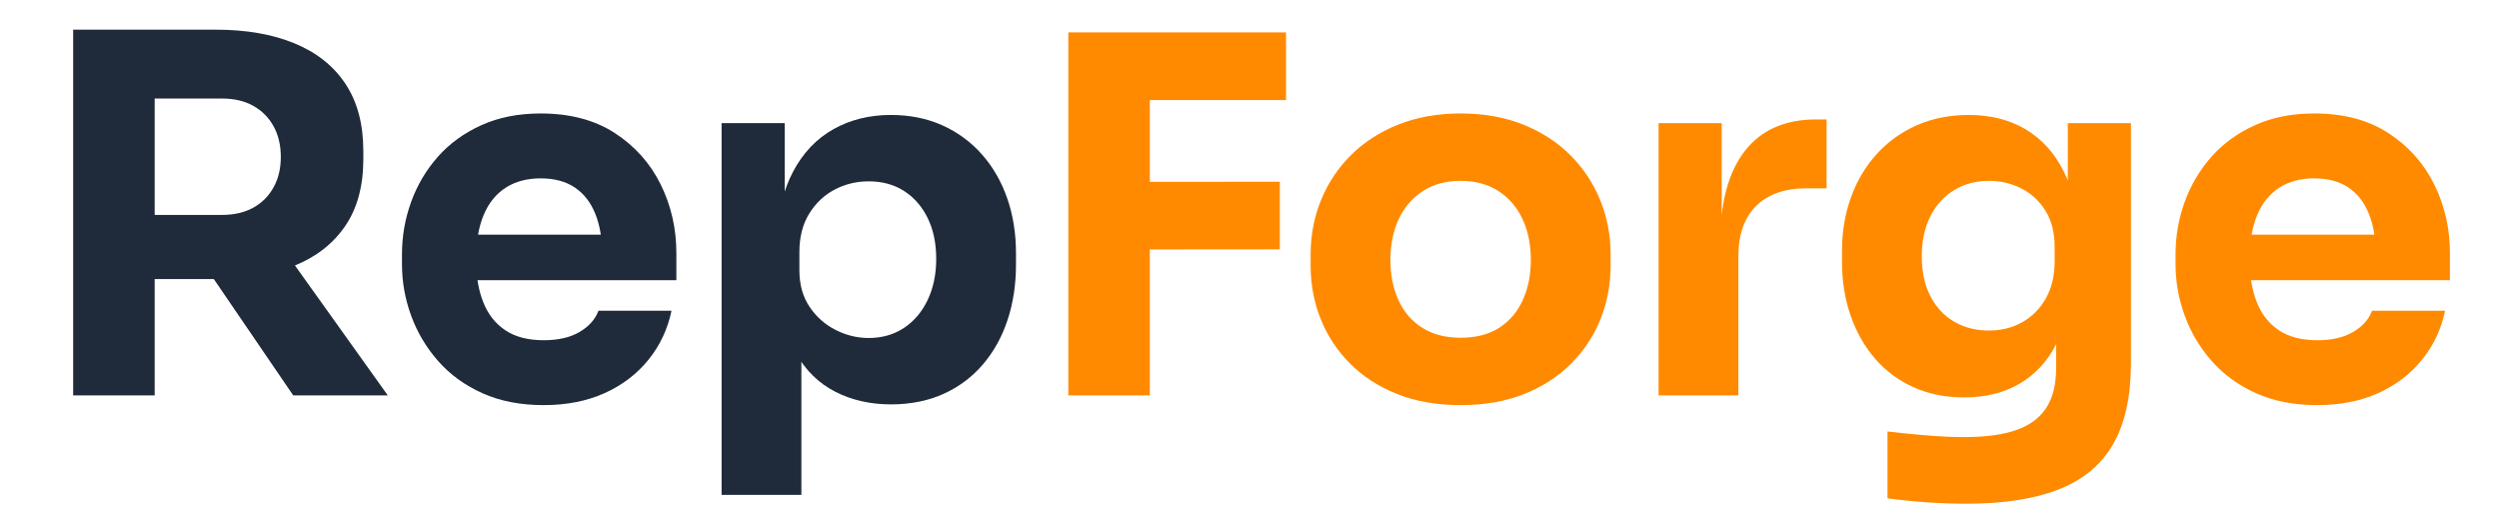
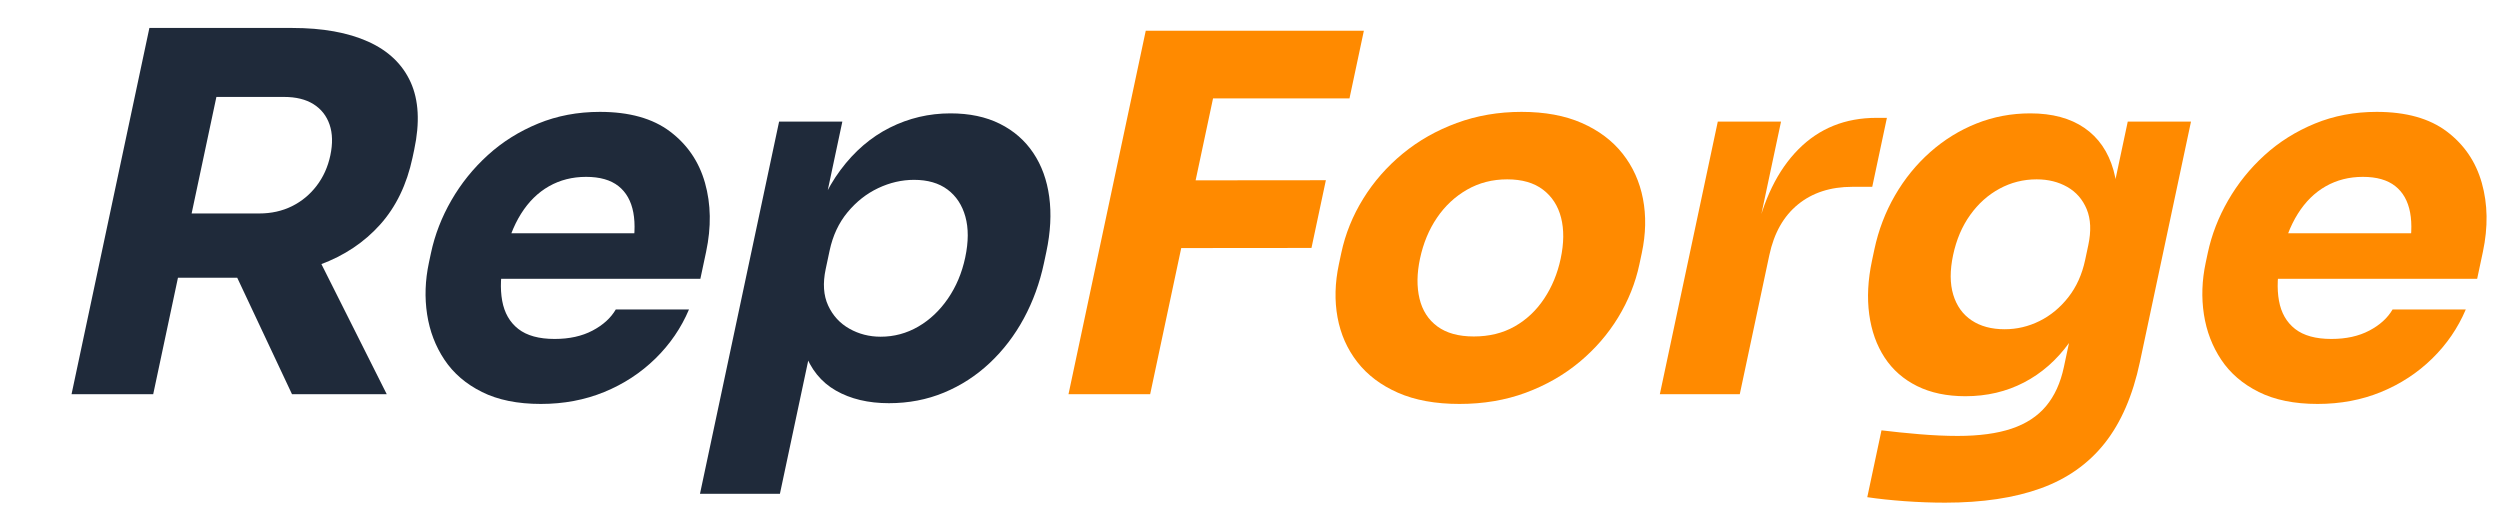
- <svg xmlns="http://www.w3.org/2000/svg" viewBox="0 0 617.06 129.51" width="617.06" height="129.51" role="img" aria-label="RepForge wordmark (for light backgrounds)">
-   <g transform="translate(8.00 97.60)">
-     <path fill="#1F2A3A" d="M10.065 0.0V-90.275H30.194V0.0ZM64.408 0.0 38.111 -38.51H60.235L87.759 0.0ZM24.732 -28.721V-44.555H46.856Q51.305 -44.555 54.527 -46.334Q57.749 -48.114 59.544 -51.351Q61.339 -54.588 61.339 -58.854Q61.339 -63.211 59.544 -66.448Q57.749 -69.685 54.527 -71.481Q51.305 -73.276 46.856 -73.276H24.732V-90.275H45.291Q56.491 -90.275 64.684 -86.915Q72.877 -83.555 77.295 -76.912Q81.714 -70.268 81.714 -60.296V-58.332Q81.714 -48.359 77.234 -41.808Q72.754 -35.257 64.622 -31.989Q56.491 -28.721 45.291 -28.721Z" />
-     <path fill="#1F2A3A" d="M126.238 2.393Q117.646 2.393 111.11 -0.552Q104.574 -3.498 100.186 -8.484Q95.798 -13.471 93.528 -19.669Q91.257 -25.867 91.257 -32.403V-34.797Q91.257 -41.547 93.528 -47.792Q95.798 -54.036 100.14 -58.93Q104.482 -63.825 110.88 -66.709Q117.278 -69.593 125.501 -69.593Q136.364 -69.593 143.805 -64.761Q151.246 -59.928 155.128 -52.088Q159.009 -44.248 159.009 -35.104V-28.445H99.542V-39.676H147.196L140.721 -34.428Q140.721 -40.504 139.018 -44.769Q137.315 -49.035 133.955 -51.305Q130.595 -53.576 125.501 -53.576Q120.438 -53.576 116.848 -51.259Q113.258 -48.942 111.402 -44.478Q109.545 -40.013 109.545 -33.508Q109.545 -27.524 111.31 -23.044Q113.074 -18.564 116.756 -16.094Q120.438 -13.624 126.238 -13.624Q131.669 -13.624 135.136 -15.68Q138.604 -17.736 139.77 -20.896H157.813Q156.37 -14.054 152.09 -8.776Q147.809 -3.498 141.258 -0.552Q134.707 2.393 126.238 2.393Z" />
-     <path fill="#1F2A3A" d="M170.179 24.548V-67.2H185.767V-38.203L183.741 -38.264Q184.171 -48.359 187.853 -55.279Q191.535 -62.198 197.795 -65.712Q204.055 -69.225 211.972 -69.225Q218.998 -69.225 224.69 -66.663Q230.382 -64.101 234.464 -59.483Q238.545 -54.865 240.708 -48.636Q242.871 -42.407 242.871 -35.073V-32.311Q242.871 -24.978 240.815 -18.702Q238.759 -12.427 234.755 -7.717Q230.751 -3.007 225.013 -0.399Q219.275 2.209 212.002 2.209Q204.362 2.209 198.255 -0.905Q192.149 -4.02 188.482 -10.479Q184.815 -16.938 184.478 -26.911L189.878 -19.485V24.548ZM206.479 -14.176Q211.45 -14.176 215.209 -16.662Q218.968 -19.147 221.07 -23.581Q223.172 -28.015 223.172 -33.692Q223.172 -39.492 221.07 -43.772Q218.968 -48.053 215.255 -50.446Q211.542 -52.839 206.479 -52.839Q201.968 -52.839 198.087 -50.799Q194.205 -48.758 191.796 -44.846Q189.387 -40.934 189.387 -35.41V-30.869Q189.387 -25.591 191.904 -21.863Q194.42 -18.135 198.347 -16.156Q202.275 -14.176 206.479 -14.176Z" />
-     <path fill="#FF8A00" d="M255.79 0.0V-89.6H275.919V0.0ZM273.464 -36.024V-52.717L308.015 -52.747V-36.055ZM273.464 -72.907V-89.6H309.55V-72.907Z" />
-     <path fill="#FF8A00" d="M352.662 2.393Q343.794 2.393 336.921 -0.368Q330.047 -3.13 325.291 -7.932Q320.535 -12.734 318.08 -18.933Q315.625 -25.131 315.625 -32.035V-34.797Q315.625 -41.885 318.187 -48.191Q320.75 -54.496 325.567 -59.299Q330.385 -64.101 337.258 -66.847Q344.132 -69.593 352.662 -69.593Q361.284 -69.593 368.112 -66.847Q374.939 -64.101 379.757 -59.299Q384.574 -54.496 387.136 -48.191Q389.699 -41.885 389.699 -34.797V-32.035Q389.699 -25.131 387.244 -18.933Q384.789 -12.734 380.033 -7.932Q375.277 -3.13 368.403 -0.368Q361.53 2.393 352.662 2.393ZM352.662 -14.238Q358.369 -14.238 362.205 -16.708Q366.041 -19.178 368.02 -23.551Q369.999 -27.923 369.999 -33.416Q369.999 -39.123 367.958 -43.496Q365.918 -47.868 362.036 -50.415Q358.155 -52.962 352.662 -52.962Q347.2 -52.962 343.303 -50.415Q339.406 -47.868 337.365 -43.496Q335.325 -39.123 335.325 -33.416Q335.325 -27.923 337.304 -23.551Q339.283 -19.178 343.165 -16.708Q347.047 -14.238 352.662 -14.238Z" />
-     <path fill="#FF8A00" d="M401.543 0.0V-67.2H417.131V-38.356H416.824Q416.824 -52.625 422.869 -60.373Q428.914 -68.121 440.452 -68.121H443.029V-51.121H438.119Q430.049 -51.121 425.646 -46.779Q421.243 -42.437 421.243 -34.275V0.0Z" />
-     <path fill="#FF8A00" d="M477.55 26.727Q472.64 26.727 467.485 26.358Q462.33 25.99 458.065 25.376V8.899Q462.391 9.42 467.562 9.85Q472.732 10.279 477.12 10.279Q485.067 10.279 490.038 8.484Q495.009 6.689 497.357 2.93Q499.704 -0.828 499.704 -6.689V-20.129L503.264 -27.985Q502.987 -19.055 499.735 -12.673Q496.482 -6.29 490.683 -2.9Q484.883 0.491 476.967 0.491Q470.093 0.491 464.524 -2.01Q458.955 -4.511 455.027 -9.037Q451.099 -13.563 448.967 -19.684Q446.834 -25.806 446.834 -32.925V-35.687Q446.834 -42.836 449.074 -48.973Q451.314 -55.11 455.487 -59.667Q459.66 -64.224 465.398 -66.724Q471.136 -69.225 478.133 -69.225Q486.264 -69.225 492.248 -65.635Q498.231 -62.045 501.622 -55.218Q505.013 -48.39 505.289 -38.602L502.588 -37.927V-67.2H518.176V-7.917Q518.176 4.419 513.773 12.044Q509.37 19.669 500.348 23.198Q491.327 26.727 477.55 26.727ZM483.134 -16.018Q487.645 -16.018 491.296 -18.043Q494.948 -20.068 497.142 -23.904Q499.336 -27.739 499.336 -33.109V-36.73Q499.336 -41.977 497.065 -45.598Q494.795 -49.219 491.112 -51.09Q487.43 -52.962 483.165 -52.962Q478.255 -52.962 474.496 -50.661Q470.738 -48.359 468.636 -44.171Q466.534 -39.982 466.534 -34.306Q466.534 -28.629 468.651 -24.517Q470.768 -20.405 474.512 -18.212Q478.255 -16.018 483.134 -16.018Z" />
-     <path fill="#FF8A00" d="M564.173 2.393Q555.581 2.393 549.045 -0.552Q542.51 -3.498 538.122 -8.484Q533.734 -13.471 531.463 -19.669Q529.192 -25.867 529.192 -32.403V-34.797Q529.192 -41.547 531.463 -47.792Q533.734 -54.036 538.076 -58.93Q542.418 -63.825 548.815 -66.709Q555.213 -69.593 563.437 -69.593Q574.299 -69.593 581.74 -64.761Q589.181 -59.928 593.063 -52.088Q596.945 -44.248 596.945 -35.104V-28.445H537.477V-39.676H585.131L578.656 -34.428Q578.656 -40.504 576.953 -44.769Q575.25 -49.035 571.89 -51.305Q568.53 -53.576 563.437 -53.576Q558.374 -53.576 554.784 -51.259Q551.193 -48.942 549.337 -44.478Q547.481 -40.013 547.481 -33.508Q547.481 -27.524 549.245 -23.044Q551.009 -18.564 554.692 -16.094Q558.374 -13.624 564.173 -13.624Q569.604 -13.624 573.072 -15.68Q576.539 -17.736 577.705 -20.896H595.748Q594.306 -14.054 590.025 -8.776Q585.745 -3.498 579.193 -0.552Q572.642 2.393 564.173 2.393Z" />
+ <svg xmlns="http://www.w3.org/2000/svg" viewBox="0 0 651.40 136.46" width="651.40" height="136.46" role="img" aria-label="RepForge wordmark (for light backgrounds)">
+   <g transform="translate(8.00 102.72)">
+     <path fill="#1F2A3A" d="M10.64 0.0 30.925 -95.434H52.204L31.919 0.0ZM68.088 0.0 48.942 -40.71H72.33L92.774 0.0ZM32.599 -30.362 36.157 -47.1H59.545Q64.248 -47.1 68.054 -48.982Q71.86 -50.863 74.485 -54.286Q77.11 -57.708 78.069 -62.217Q79.048 -66.823 77.878 -70.245Q76.707 -73.668 73.705 -75.565Q70.702 -77.463 65.999 -77.463H42.611L46.43 -95.434H68.164Q80.004 -95.434 87.91 -91.882Q95.816 -88.33 98.995 -81.307Q102.173 -74.284 99.932 -63.741L99.491 -61.665Q97.25 -51.123 91.042 -44.197Q84.834 -37.272 75.503 -33.817Q66.173 -30.362 54.333 -30.362Z" />
+     <path fill="#1F2A3A" d="M132.914 2.53Q123.831 2.53 117.583 -0.584Q111.336 -3.698 107.818 -8.969Q104.299 -14.24 103.292 -20.793Q102.284 -27.346 103.753 -34.255L104.291 -36.785Q105.807 -43.922 109.611 -50.523Q113.415 -57.124 119.104 -62.298Q124.794 -67.472 132.206 -70.521Q139.617 -73.57 148.311 -73.57Q159.794 -73.57 166.574 -68.461Q173.355 -63.352 175.696 -55.064Q178.038 -46.776 175.983 -37.109L174.487 -30.07H111.622L114.145 -41.943H164.522L156.498 -36.396Q157.864 -42.819 157.022 -47.328Q156.18 -51.836 153.138 -54.237Q150.096 -56.637 144.712 -56.637Q139.359 -56.637 135.043 -54.188Q130.727 -51.739 127.762 -47.019Q124.796 -42.3 123.334 -35.423Q121.99 -29.097 122.848 -24.361Q123.707 -19.625 127.044 -17.014Q130.382 -14.403 136.513 -14.403Q142.254 -14.403 146.382 -16.576Q150.509 -18.749 152.452 -22.091H171.526Q168.464 -14.857 162.753 -9.277Q157.042 -3.698 149.454 -0.584Q141.867 2.53 132.914 2.53Z" />
+     <path fill="#1F2A3A" d="M174.387 25.951 195.003 -71.04H211.482L204.966 -40.386L202.839 -40.451Q205.562 -51.123 211.009 -58.438Q216.456 -65.753 223.863 -69.467Q231.27 -73.181 239.639 -73.181Q247.068 -73.181 252.509 -70.472Q257.951 -67.764 261.227 -62.882Q264.504 -58 265.391 -51.415Q266.278 -44.83 264.631 -37.077L264.01 -34.158Q262.362 -26.405 258.779 -19.771Q255.195 -13.138 249.904 -8.158Q244.612 -3.179 237.96 -0.422Q231.308 2.336 223.62 2.336Q215.543 2.336 209.788 -0.957Q204.032 -4.249 201.607 -11.078Q199.182 -17.906 201.066 -28.448L205.107 -20.598L195.213 25.951ZM221.463 -14.987Q226.718 -14.987 231.25 -17.614Q235.783 -20.242 239.001 -24.929Q242.219 -29.616 243.495 -35.617Q244.798 -41.748 243.538 -46.273Q242.278 -50.798 238.89 -53.329Q235.503 -55.859 230.151 -55.859Q225.382 -55.859 220.82 -53.702Q216.258 -51.545 212.833 -47.409Q209.407 -43.273 208.166 -37.434L207.146 -32.633Q205.96 -27.054 207.782 -23.112Q209.604 -19.171 213.312 -17.079Q217.019 -14.987 221.463 -14.987Z" />
+     <path fill="#FF8A00" d="M270.406 0.0 290.539 -94.72H311.819L291.686 0.0ZM297.185 -38.083 300.936 -55.729 337.469 -55.762 333.718 -38.115ZM305.473 -77.074 309.224 -94.72H347.371L343.621 -77.074Z" />
+     <path fill="#FF8A00" d="M372.276 2.53Q362.902 2.53 356.256 -0.389Q349.61 -3.309 345.661 -8.385Q341.712 -13.462 340.51 -20.014Q339.308 -26.567 340.859 -33.866L341.48 -36.785Q343.073 -44.278 347.198 -50.944Q351.324 -57.611 357.496 -62.687Q363.667 -67.764 371.551 -70.667Q379.434 -73.57 388.452 -73.57Q397.567 -73.57 404.167 -70.667Q410.768 -67.764 414.782 -62.687Q418.795 -57.611 420.087 -50.944Q421.379 -44.278 419.786 -36.785L419.165 -33.866Q417.614 -26.567 413.626 -20.014Q409.638 -13.462 403.531 -8.385Q397.424 -3.309 389.538 -0.389Q381.651 2.53 372.276 2.53ZM376.013 -15.051Q382.047 -15.051 386.657 -17.663Q391.267 -20.274 394.341 -24.896Q397.416 -29.519 398.65 -35.325Q399.933 -41.359 398.758 -45.981Q397.584 -50.604 394.052 -53.296Q390.521 -55.989 384.715 -55.989Q378.941 -55.989 374.249 -53.296Q369.557 -50.604 366.417 -45.981Q363.277 -41.359 361.995 -35.325Q360.761 -29.519 361.871 -24.896Q362.98 -20.274 366.529 -17.663Q370.077 -15.051 376.013 -15.051Z" />
+     <path fill="#FF8A00" d="M424.488 0.0 439.588 -71.04H456.067L449.586 -40.548H449.261Q452.468 -55.632 460.599 -63.822Q468.73 -72.013 480.927 -72.013H483.652L479.832 -54.042H474.642Q466.111 -54.042 460.48 -49.452Q454.85 -44.862 453.015 -36.234L445.314 0.0Z" />
+     <path fill="#FF8A00" d="M498.833 28.254Q493.642 28.254 488.276 27.865Q482.909 27.475 478.538 26.827L482.24 9.407Q486.697 9.959 492.066 10.413Q497.435 10.867 502.074 10.867Q510.476 10.867 516.134 8.969Q521.792 7.072 525.119 3.098Q528.445 -0.876 529.762 -7.072L532.782 -21.28L538.31 -29.584Q536.011 -20.144 531.139 -13.397Q526.266 -6.65 519.373 -3.065Q512.481 0.519 504.111 0.519Q496.845 0.519 491.52 -2.125Q486.194 -4.768 483.059 -9.553Q479.924 -14.338 479.045 -20.809Q478.166 -27.281 479.766 -34.806L480.386 -37.726Q481.993 -45.284 485.74 -51.772Q489.487 -58.259 494.922 -63.076Q500.358 -67.893 506.986 -70.537Q513.614 -73.181 521.01 -73.181Q529.606 -73.181 535.124 -69.386Q540.643 -65.59 542.694 -58.373Q544.744 -51.155 542.836 -40.807L539.83 -40.094L546.408 -71.04H562.887L549.565 -8.369Q546.794 4.671 540.425 12.732Q534.057 20.793 523.727 24.523Q513.397 28.254 498.833 28.254ZM514.341 -16.933Q519.11 -16.933 523.425 -19.074Q527.74 -21.215 530.921 -25.269Q534.102 -29.324 535.309 -35.001L536.123 -38.829Q537.302 -44.376 535.715 -48.203Q534.128 -52.031 530.656 -54.01Q527.184 -55.989 522.675 -55.989Q517.485 -55.989 512.994 -53.556Q508.503 -51.123 505.34 -46.695Q502.177 -42.267 500.901 -36.266Q499.626 -30.265 500.94 -25.918Q502.254 -21.572 505.719 -19.252Q509.183 -16.933 514.341 -16.933Z" />
+     <path fill="#FF8A00" d="M595.874 2.53Q586.791 2.53 580.544 -0.584Q574.296 -3.698 570.778 -8.969Q567.26 -14.24 566.252 -20.793Q565.244 -27.346 566.713 -34.255L567.251 -36.785Q568.768 -43.922 572.571 -50.523Q576.375 -57.124 582.065 -62.298Q587.754 -67.472 595.166 -70.521Q602.577 -73.57 611.271 -73.57Q622.754 -73.57 629.534 -68.461Q636.315 -63.352 638.657 -55.064Q640.998 -46.776 638.944 -37.109L637.447 -30.07H574.582L577.105 -41.943H627.482L619.459 -36.396Q620.824 -42.819 619.982 -47.328Q619.14 -51.836 616.098 -54.237Q613.057 -56.637 607.672 -56.637Q602.319 -56.637 598.004 -54.188Q593.688 -51.739 590.722 -47.019Q587.756 -42.3 586.294 -35.423Q584.95 -29.097 585.808 -24.361Q586.667 -19.625 590.005 -17.014Q593.342 -14.403 599.473 -14.403Q605.215 -14.403 609.342 -16.576Q613.47 -18.749 615.412 -22.091H634.486Q631.424 -14.857 625.713 -9.277Q620.002 -3.698 612.414 -0.584Q604.827 2.53 595.874 2.53Z" />
  </g>
</svg>
